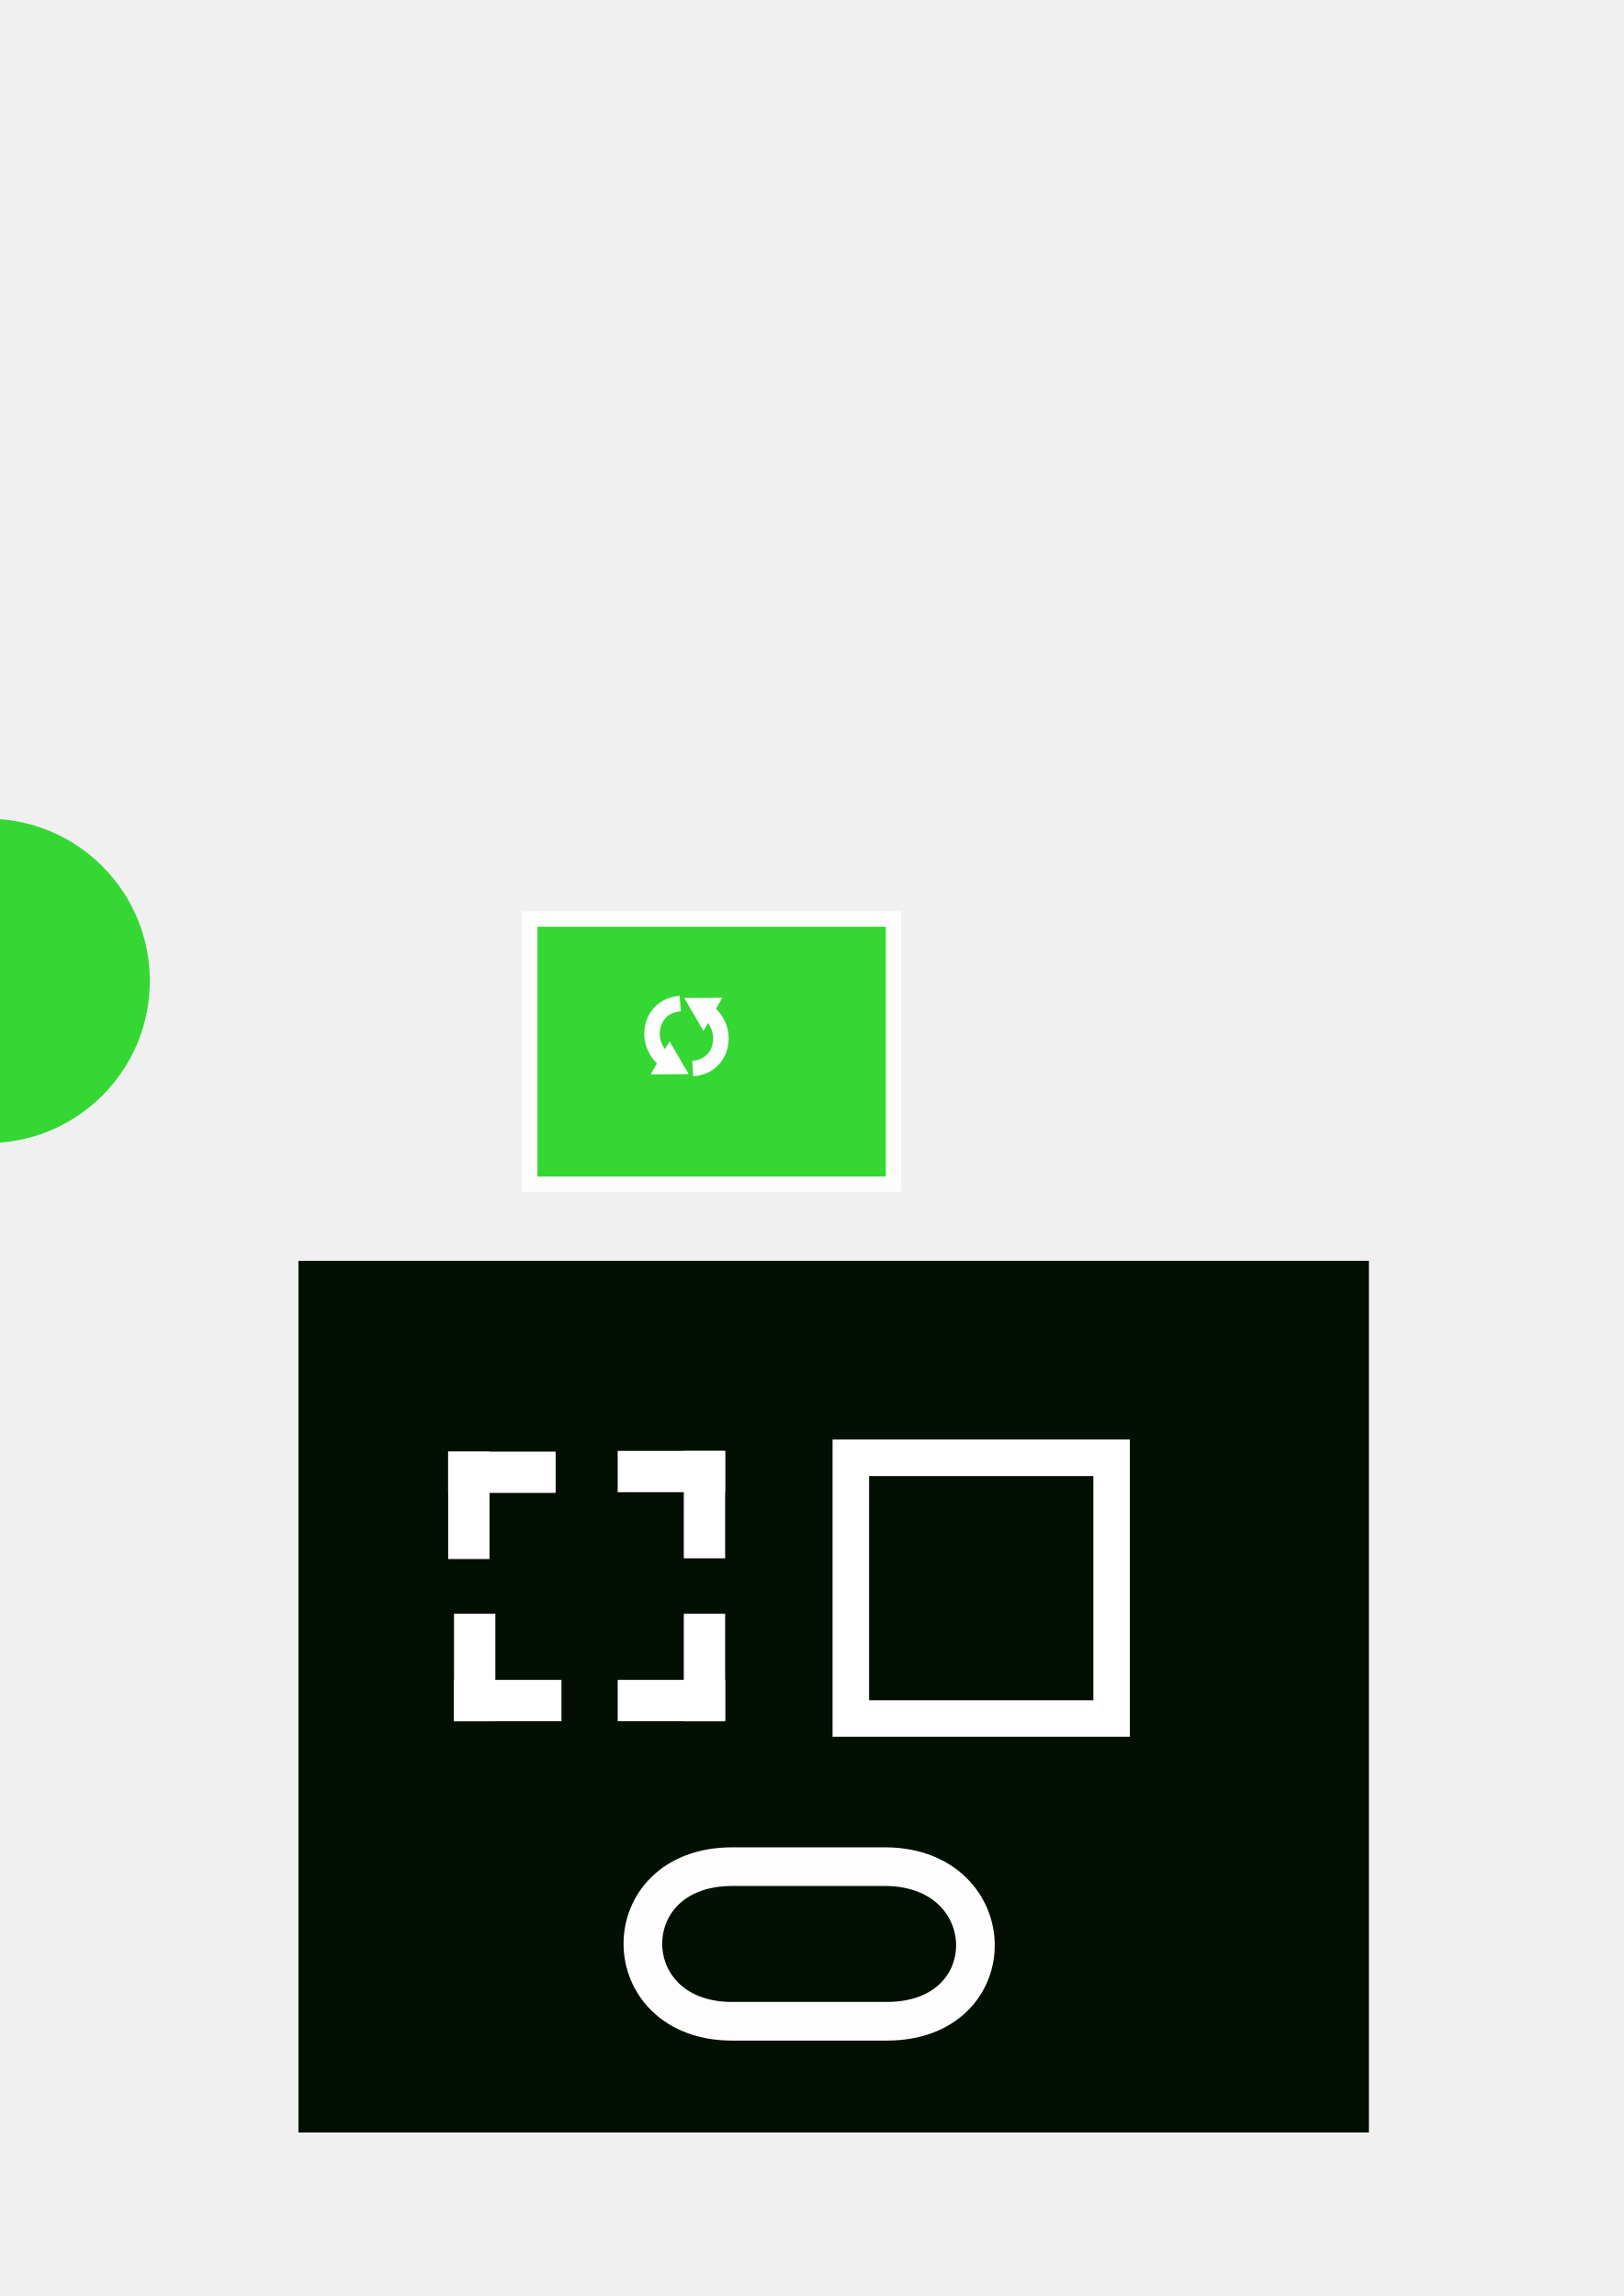
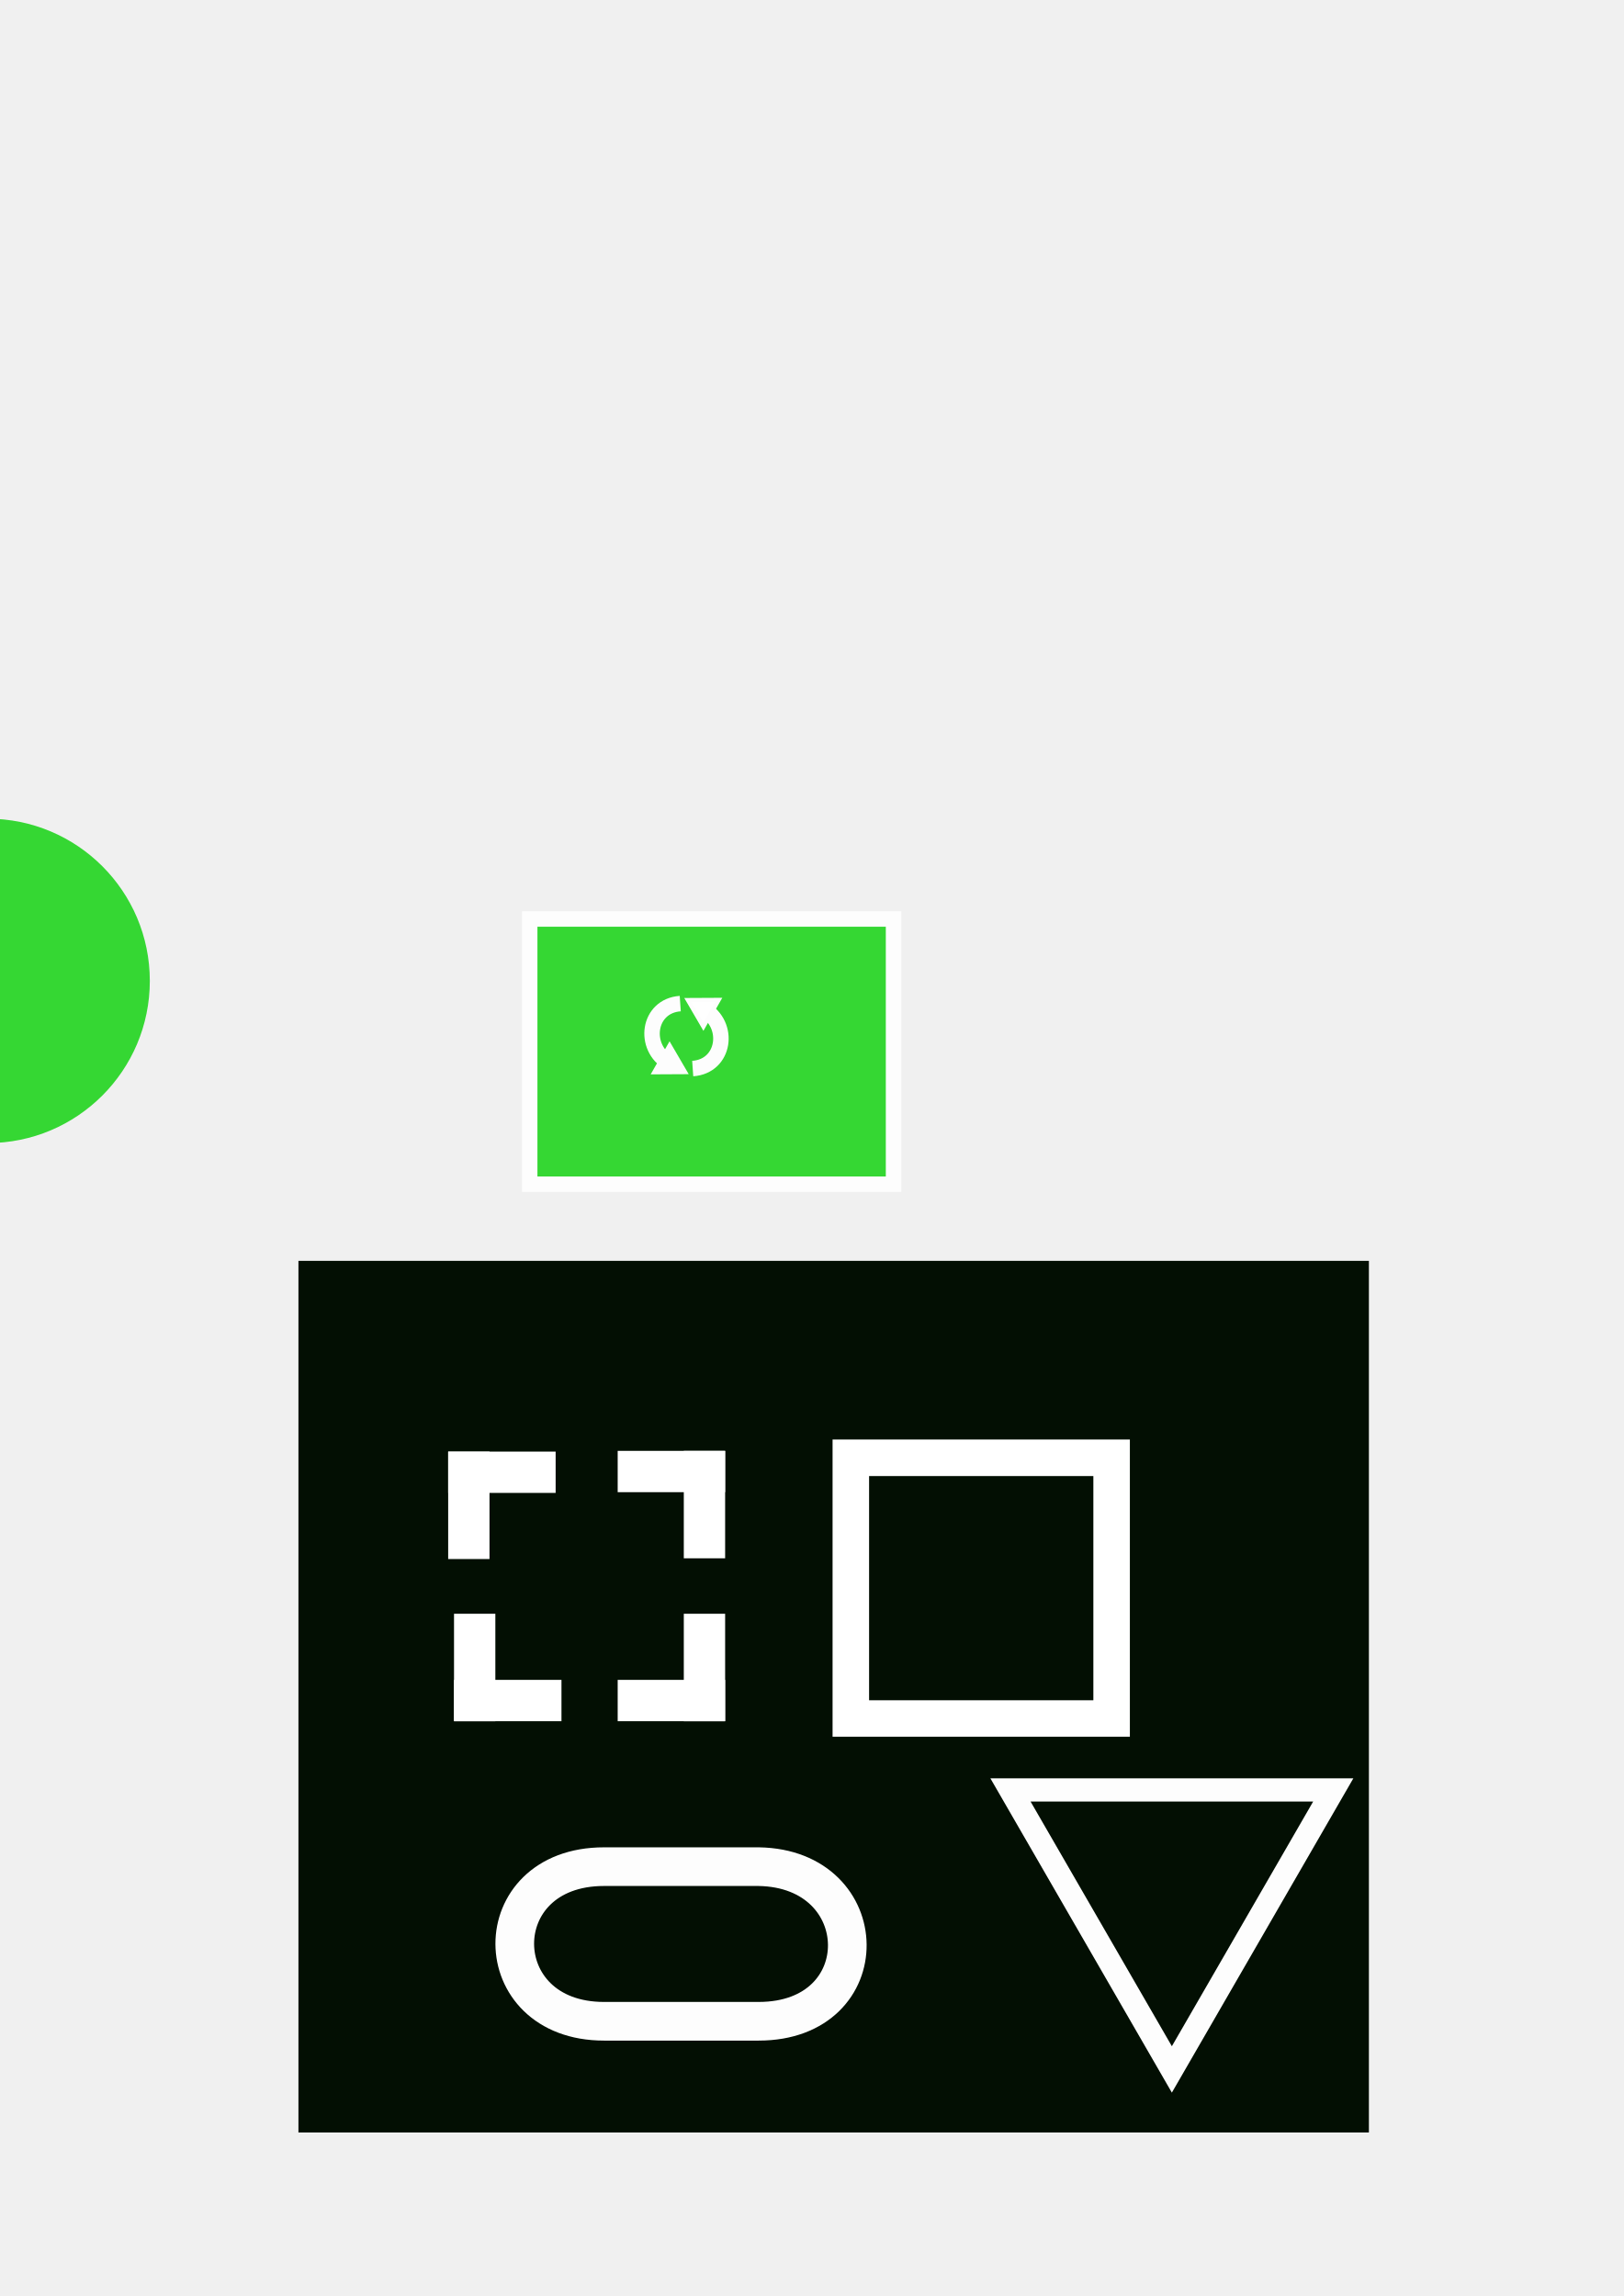
<svg xmlns="http://www.w3.org/2000/svg" width="210mm" height="297mm" viewBox="0 0 210 297" version="1.1" id="svg8">
  <defs id="defs2">
    <marker style="overflow:visible" id="marker963" refX="0.0" refY="0.0" orient="auto">
      <path transform="scale(-0.4)" style="fill-rule:evenodd;stroke:#00ffff;stroke-width:1pt;stroke-opacity:1;fill:#00ffff;fill-opacity:1" d="M 5.77,0.0 L -2.88,5.0 L -2.88,-5.0 L 5.77,0.0 z " id="path961" />
    </marker>
    <marker style="overflow:visible" id="marker6531" refX="0.0" refY="0.0" orient="auto">
      <path transform="scale(-0.4)" style="fill-rule:evenodd;stroke:#00ffff;stroke-width:1pt;stroke-opacity:1;fill:#00ffff;fill-opacity:1" d="M 5.77,0.0 L -2.88,5.0 L -2.88,-5.0 L 5.77,0.0 z " id="path6529" />
    </marker>
    <marker style="overflow:visible" id="marker6455" refX="0.0" refY="0.0" orient="auto">
      <path transform="scale(-0.2)" style="fill-rule:evenodd;stroke:#00ffff;stroke-width:1pt;stroke-opacity:1;fill:#00ffff;fill-opacity:1" d="M 5.77,0.0 L -2.88,5.0 L -2.88,-5.0 L 5.77,0.0 z " id="path6453" />
    </marker>
    <marker style="overflow:visible" id="marker5770" refX="0.0" refY="0.0" orient="auto">
      <path transform="scale(0.3) translate(-2.3,0)" d="M 8.719,4.034 L -2.207,0.016 L 8.719,-4.002 C 6.973,-1.63 6.983,1.616 8.719,4.034 z " style="fill-rule:evenodd;stroke-width:0.625;stroke-linejoin:round;stroke:#00ffff;stroke-opacity:1;fill:#00ffff;fill-opacity:1" id="path5768" />
    </marker>
    <marker orient="auto" refY="0.0" refX="0.0" id="marker4830" style="overflow:visible">
      <path id="path4828" d="M 5.77,0.0 L -2.88,5.0 L -2.88,-5.0 L 5.77,0.0 z " style="fill-rule:evenodd;stroke:#00ffff;stroke-width:1pt;stroke-opacity:1;fill:#00ffff;fill-opacity:1" transform="scale(-0.4)" />
    </marker>
    <marker style="overflow:visible" id="marker2461" refX="0.0" refY="0.0" orient="auto">
      <path transform="scale(-0.2)" style="fill-rule:evenodd;stroke:#fdfdfd;stroke-width:1pt;stroke-opacity:1;fill:#fdfdfd;fill-opacity:1" d="M 5.77,0.0 L -2.88,5.0 L -2.88,-5.0 L 5.77,0.0 z " id="path2459" />
    </marker>
    <marker orient="auto" refY="0.0" refX="0.0" id="TriangleInS" style="overflow:visible">
      <path id="path958" d="M 5.77,0.0 L -2.88,5.0 L -2.88,-5.0 L 5.77,0.0 z " style="fill-rule:evenodd;stroke:#fdfdfd;stroke-width:1pt;stroke-opacity:1;fill:#ffffff;fill-opacity:1" transform="scale(-0.2)" />
    </marker>
  </defs>
  <g id="layer1">
    <rect style="fill:#030f03;fill-opacity:1;stroke:none;stroke-width:2.238;stroke-linecap:round;stroke-miterlimit:4;stroke-dasharray:none;stroke-dashoffset:0;stroke-opacity:1" id="rect2905" width="138.446" height="112.748" x="38.598" y="163.098" />
    <rect style="fill:#35d733;fill-opacity:1;stroke:#fdfdfd;stroke-width:2;stroke-linecap:round;stroke-miterlimit:4;stroke-dasharray:none;stroke-dashoffset:0;stroke-opacity:1" id="rect2895" width="47.058" height="34.301" x="68.508" y="118.879" />
    <circle style="fill:#35d733;fill-opacity:1;stroke:none;stroke-width:3;stroke-linecap:round;stroke-miterlimit:4;stroke-dasharray:none;stroke-dashoffset:0;stroke-opacity:1" id="path815" cx="-1.604" cy="126.883" r="20.981" />
    <path style="fill:none;stroke:#fdfdfd;stroke-width:2;stroke-linecap:butt;stroke-linejoin:miter;stroke-miterlimit:4;stroke-dasharray:none;stroke-opacity:1;marker-start:url(#marker2461)" d="m 86.607,137.54 c -3.561,-2.034 -2.819,-7.433 1.373,-7.719" id="path817" />
    <path id="path2163" d="m 90.965,130.505 c 3.561,2.034 2.819,7.433 -1.373,7.719" style="fill:none;stroke:#fdfdfd;stroke-width:2;stroke-linecap:butt;stroke-linejoin:miter;stroke-miterlimit:4;stroke-dasharray:none;stroke-opacity:1;marker-start:url(#TriangleInS)" />
    <g id="g2947" transform="translate(-19.27679,3.02381)">
      <g id="g2921">
        <rect style="fill:#ffffff;fill-opacity:1;stroke:none;stroke-width:5;stroke-linecap:round;stroke-miterlimit:4;stroke-dasharray:5, 10;stroke-dashoffset:0;stroke-opacity:1" id="rect2907" width="5.345" height="13.898" x="77.241" y="184.747" />
        <rect y="-91.139" x="184.747" height="13.898" width="5.345" id="rect2909" style="fill:#ffffff;fill-opacity:1;stroke:none;stroke-width:5;stroke-linecap:round;stroke-miterlimit:4;stroke-dasharray:5, 10;stroke-dashoffset:0;stroke-opacity:1" transform="rotate(90)" />
      </g>
      <g transform="translate(0,-0.2834821)" id="g2917">
        <rect y="-198.834" x="107.716" height="13.898" width="5.345" id="rect2911" style="fill:#ffffff;fill-opacity:1;stroke:none;stroke-width:5;stroke-linecap:round;stroke-miterlimit:4;stroke-dasharray:5, 10;stroke-dashoffset:0;stroke-opacity:1" transform="scale(1,-1)" />
        <rect style="fill:#ffffff;fill-opacity:1;stroke:none;stroke-width:5;stroke-linecap:round;stroke-miterlimit:4;stroke-dasharray:5, 10;stroke-dashoffset:0;stroke-opacity:1" id="rect2913" width="5.345" height="13.898" x="-190.281" y="-113.062" transform="matrix(0,-1,-1,0,0,0)" />
      </g>
      <g transform="matrix(1,0,0,-1,0,404.5583)" id="g2927">
        <rect transform="scale(1,-1)" style="fill:#ffffff;fill-opacity:1;stroke:none;stroke-width:5;stroke-linecap:round;stroke-miterlimit:4;stroke-dasharray:5, 10;stroke-dashoffset:0;stroke-opacity:1" id="rect2923" width="5.345" height="13.898" x="107.716" y="-198.834" />
        <rect transform="matrix(0,-1,-1,0,0,0)" y="-113.062" x="-190.281" height="13.898" width="5.345" id="rect2925" style="fill:#ffffff;fill-opacity:1;stroke:none;stroke-width:5;stroke-linecap:round;stroke-miterlimit:4;stroke-dasharray:5, 10;stroke-dashoffset:0;stroke-opacity:1" />
      </g>
      <g id="g2933" transform="rotate(-180,95.52919,202.2791)">
        <rect y="-198.834" x="107.716" height="13.898" width="5.345" id="rect2929" style="fill:#ffffff;fill-opacity:1;stroke:none;stroke-width:5;stroke-linecap:round;stroke-miterlimit:4;stroke-dasharray:5, 10;stroke-dashoffset:0;stroke-opacity:1" transform="scale(1,-1)" />
        <rect style="fill:#ffffff;fill-opacity:1;stroke:none;stroke-width:5;stroke-linecap:round;stroke-miterlimit:4;stroke-dasharray:5, 10;stroke-dashoffset:0;stroke-opacity:1" id="rect2931" width="5.345" height="13.898" x="-190.281" y="-113.062" transform="matrix(0,-1,-1,0,0,0)" />
      </g>
    </g>
    <rect style="fill:none;fill-opacity:1;stroke:#ffffff;stroke-width:4.722;stroke-linecap:round;stroke-miterlimit:4;stroke-dasharray:none;stroke-dashoffset:0;stroke-opacity:1" id="rect2949" width="33.729" height="33.729" x="110.041" y="188.571" />
    <rect style="opacity:0.99;fill:#343434;fill-opacity:1;fill-rule:nonzero;stroke:#00ffff;stroke-width:3;stroke-linecap:butt;stroke-miterlimit:4;stroke-dasharray:none;stroke-dashoffset:0;stroke-opacity:1" id="rect32" width="37.952" height="37.952" x="-69.654" y="231.188" />
    <path style="opacity:0.99;fill:none;fill-opacity:1;fill-rule:nonzero;stroke:#00ffff;stroke-width:2.812;stroke-linecap:butt;stroke-miterlimit:4;stroke-dasharray:none;stroke-dashoffset:0;stroke-opacity:1;marker-start:url(#marker4830)" d="m -58.256,243.923 h 19.573" id="path4560" />
    <path id="path4826" d="M -42.921,256.104 H -62.494" style="opacity:0.99;fill:none;fill-opacity:1;fill-rule:nonzero;stroke:#00ffff;stroke-width:2.812;stroke-linecap:butt;stroke-miterlimit:4;stroke-dasharray:none;stroke-dashoffset:0;stroke-opacity:1;marker-start:url(#marker6531)" />
    <circle style="opacity:0.99;fill:#343434;fill-opacity:1;fill-rule:nonzero;stroke:#ff00ff;stroke-width:3;stroke-linecap:butt;stroke-miterlimit:4;stroke-dasharray:none;stroke-dashoffset:0;stroke-opacity:1" id="path7367" cx="-100.451" cy="251.141" r="18.709" />
    <text xml:space="preserve" style="font-style:normal;font-variant:normal;font-weight:normal;font-stretch:normal;font-size:72.944px;line-height:1.25;font-family:DashNess;-inkscape-font-specification:DashNess;letter-spacing:0px;word-spacing:0px;fill:#ff00ff;fill-opacity:1;stroke:none;stroke-width:1.824" x="-114.881" y="292.784" id="text7371">
      <tspan id="tspan7369" x="-114.881" y="292.784" style="font-style:normal;font-variant:normal;font-weight:normal;font-stretch:normal;font-family:Arial;-inkscape-font-specification:Arial;fill:#ff00ff;fill-opacity:1;stroke-width:1.824">*</tspan>
    </text>
    <path style="opacity:0.99;fill:#323232;fill-opacity:1;fill-rule:nonzero;stroke:#ffff00;stroke-width:3;stroke-linecap:butt;stroke-miterlimit:4;stroke-dasharray:none;stroke-dashoffset:0;stroke-opacity:1" id="path7373" d="m -135.992,235.289 -10.438,18.078 -10.437,18.078 -10.437,-18.078 -10.437,-18.078 20.875,0 z" />
    <text id="text7377" y="260.65" x="-168.288" style="font-style:normal;font-variant:normal;font-weight:normal;font-stretch:normal;font-size:37.346px;line-height:1.25;font-family:DashNess;-inkscape-font-specification:DashNess;letter-spacing:0px;word-spacing:0px;fill:#ffff00;fill-opacity:1;stroke:none;stroke-width:0.934" xml:space="preserve">
      <tspan style="font-style:normal;font-variant:normal;font-weight:normal;font-stretch:normal;font-family:Arial;-inkscape-font-specification:Arial;fill:#ffff00;fill-opacity:1;stroke-width:0.934" y="260.65" x="-168.288" id="tspan7375">+</tspan>
    </text>
    <rect y="455.948" x="16.768" height="35.955" width="111.172" id="rect7391" style="opacity:0.99;fill:#343434;fill-opacity:1;fill-rule:nonzero;stroke:#00ffff;stroke-width:5;stroke-linecap:butt;stroke-miterlimit:4;stroke-dasharray:none;stroke-dashoffset:0;stroke-opacity:1" />
    <rect style="opacity:0.99;fill:#343434;fill-opacity:1;fill-rule:nonzero;stroke:#00ffff;stroke-width:5;stroke-linecap:butt;stroke-miterlimit:4;stroke-dasharray:none;stroke-dashoffset:0;stroke-opacity:1" id="rect7681" width="111.172" height="35.955" x="16.768" y="411.3" />
    <rect y="366.321" x="16.768" height="35.955" width="111.172" id="rect7687" style="opacity:0.99;fill:#343434;fill-opacity:1;fill-rule:nonzero;stroke:#00ffff;stroke-width:5;stroke-linecap:butt;stroke-miterlimit:4;stroke-dasharray:none;stroke-dashoffset:0;stroke-opacity:1" />
    <circle r="18.709" cy="428.79" cx="-22.042" id="circle7693" style="opacity:0.99;fill:#343434;fill-opacity:1;fill-rule:nonzero;stroke:#ff00ff;stroke-width:5;stroke-linecap:butt;stroke-miterlimit:4;stroke-dasharray:none;stroke-dashoffset:0;stroke-opacity:1" />
    <path d="m -2.02,456.783 -10.437,18.078 -10.437,18.078 -10.437,-18.078 -10.437,-18.078 20.875,-10e-6 z" id="path7699" style="opacity:0.99;fill:#323232;fill-opacity:1;fill-rule:nonzero;stroke:#ff00ff;stroke-width:5;stroke-linecap:butt;stroke-miterlimit:4;stroke-dasharray:none;stroke-dashoffset:0;stroke-opacity:1" />
    <path style="opacity:0.99;fill:#323232;fill-opacity:1;fill-rule:nonzero;stroke:#ff00ff;stroke-width:5;stroke-linecap:butt;stroke-miterlimit:4;stroke-dasharray:none;stroke-dashoffset:0;stroke-opacity:1" id="path7705" d="m -1.486,-401.162 -10.437,18.078 -10.437,18.078 -10.437,-18.078 -10.437,-18.078 20.875,0 z" transform="scale(1,-1)" />
    <path d="m 184.364,458.295 -10.438,18.078 -10.437,18.078 -10.437,-18.078 -10.437,-18.078 20.875,0 z" id="path7707" style="opacity:0.99;fill:#323232;fill-opacity:1;fill-rule:nonzero;stroke:#ffff00;stroke-width:5;stroke-linecap:butt;stroke-miterlimit:4;stroke-dasharray:none;stroke-dashoffset:0;stroke-opacity:1" />
    <path style="opacity:0.99;fill:#323232;fill-opacity:1;fill-rule:nonzero;stroke:#ffff00;stroke-width:5;stroke-linecap:butt;stroke-miterlimit:4;stroke-dasharray:none;stroke-dashoffset:0;stroke-opacity:1" id="path7713" d="m 184.364,412.938 -10.438,18.078 -10.437,18.078 -10.437,-18.078 -10.437,-18.078 20.875,0 z" />
    <path d="m 184.364,369.092 -10.438,18.078 -10.437,18.078 -10.437,-18.078 -10.437,-18.078 20.875,0 z" id="path7719" style="opacity:0.99;fill:#323232;fill-opacity:1;fill-rule:nonzero;stroke:#ffff00;stroke-width:5;stroke-linecap:butt;stroke-miterlimit:4;stroke-dasharray:none;stroke-dashoffset:0;stroke-opacity:1" />
-     <path id="path4651" d="m 94.689,241.462 h 20 c 15.099,0.234 15.477,20 0,20 H 94.689 c -15.319,0 -15.46,-20 0,-20 z" style="opacity:0.99;fill:none;fill-opacity:1;fill-rule:nonzero;stroke:#ffffff;stroke-width:5;stroke-linecap:butt;stroke-miterlimit:4;stroke-dasharray:none;stroke-dashoffset:0;stroke-opacity:1" />
+     <path id="path4651" d="m 78.118,241.462 h 20 c 15.099,0.234 15.477,20 0,20 H 78.118 c -15.319,0 -15.46,-20 0,-20 z" style="opacity:0.99;fill:none;fill-opacity:1;fill-rule:nonzero;stroke:#ffffff;stroke-width:5;stroke-linecap:butt;stroke-miterlimit:4;stroke-dasharray:none;stroke-dashoffset:0;stroke-opacity:1" />
    <path style="opacity:0.99;fill:#343434;fill-opacity:0.992;fill-rule:nonzero;stroke:#00ff00;stroke-width:5;stroke-linecap:butt;stroke-miterlimit:4;stroke-dasharray:none;stroke-dashoffset:0;stroke-opacity:1" d="m 36.239,367.63 93.345,103.813 c 18.561,20.125 -5.021,36.954 -20.984,18.971 L 15.255,386.6 c -16.87,-20.394 4.822,-37.331 20.984,-18.971 z" id="path4653" />
    <path d="m -135.992,292.741 -10.438,18.078 -10.437,18.078 -10.437,-18.078 -10.437,-18.078 20.875,0 z" id="path4669" style="opacity:0.99;fill:#323232;fill-opacity:1;fill-rule:nonzero;stroke:#ffff00;stroke-width:3;stroke-linecap:butt;stroke-miterlimit:4;stroke-dasharray:none;stroke-dashoffset:0;stroke-opacity:1" />
    <rect style="opacity:0.99;fill:#ffff00;fill-opacity:0.992;fill-rule:nonzero;stroke:none;stroke-width:4.17;stroke-linecap:butt;stroke-miterlimit:4;stroke-dasharray:none;stroke-dashoffset:0;stroke-opacity:1" id="rect4675" width="16.65" height="3.656" x="-165.319" y="303.107" />
+     <path style="opacity:0.99;fill:none;fill-opacity:1;fill-rule:nonzero;stroke:#ffffff;stroke-width:3;stroke-linecap:butt;stroke-miterlimit:4;stroke-dasharray:none;stroke-dashoffset:0;stroke-opacity:1" id="path951" d="m 172.437,231.536 -10.437,18.078 -10.438,18.078 -10.437,-18.078 -10.437,-18.078 20.875,0 z" />
  </g>
</svg>
